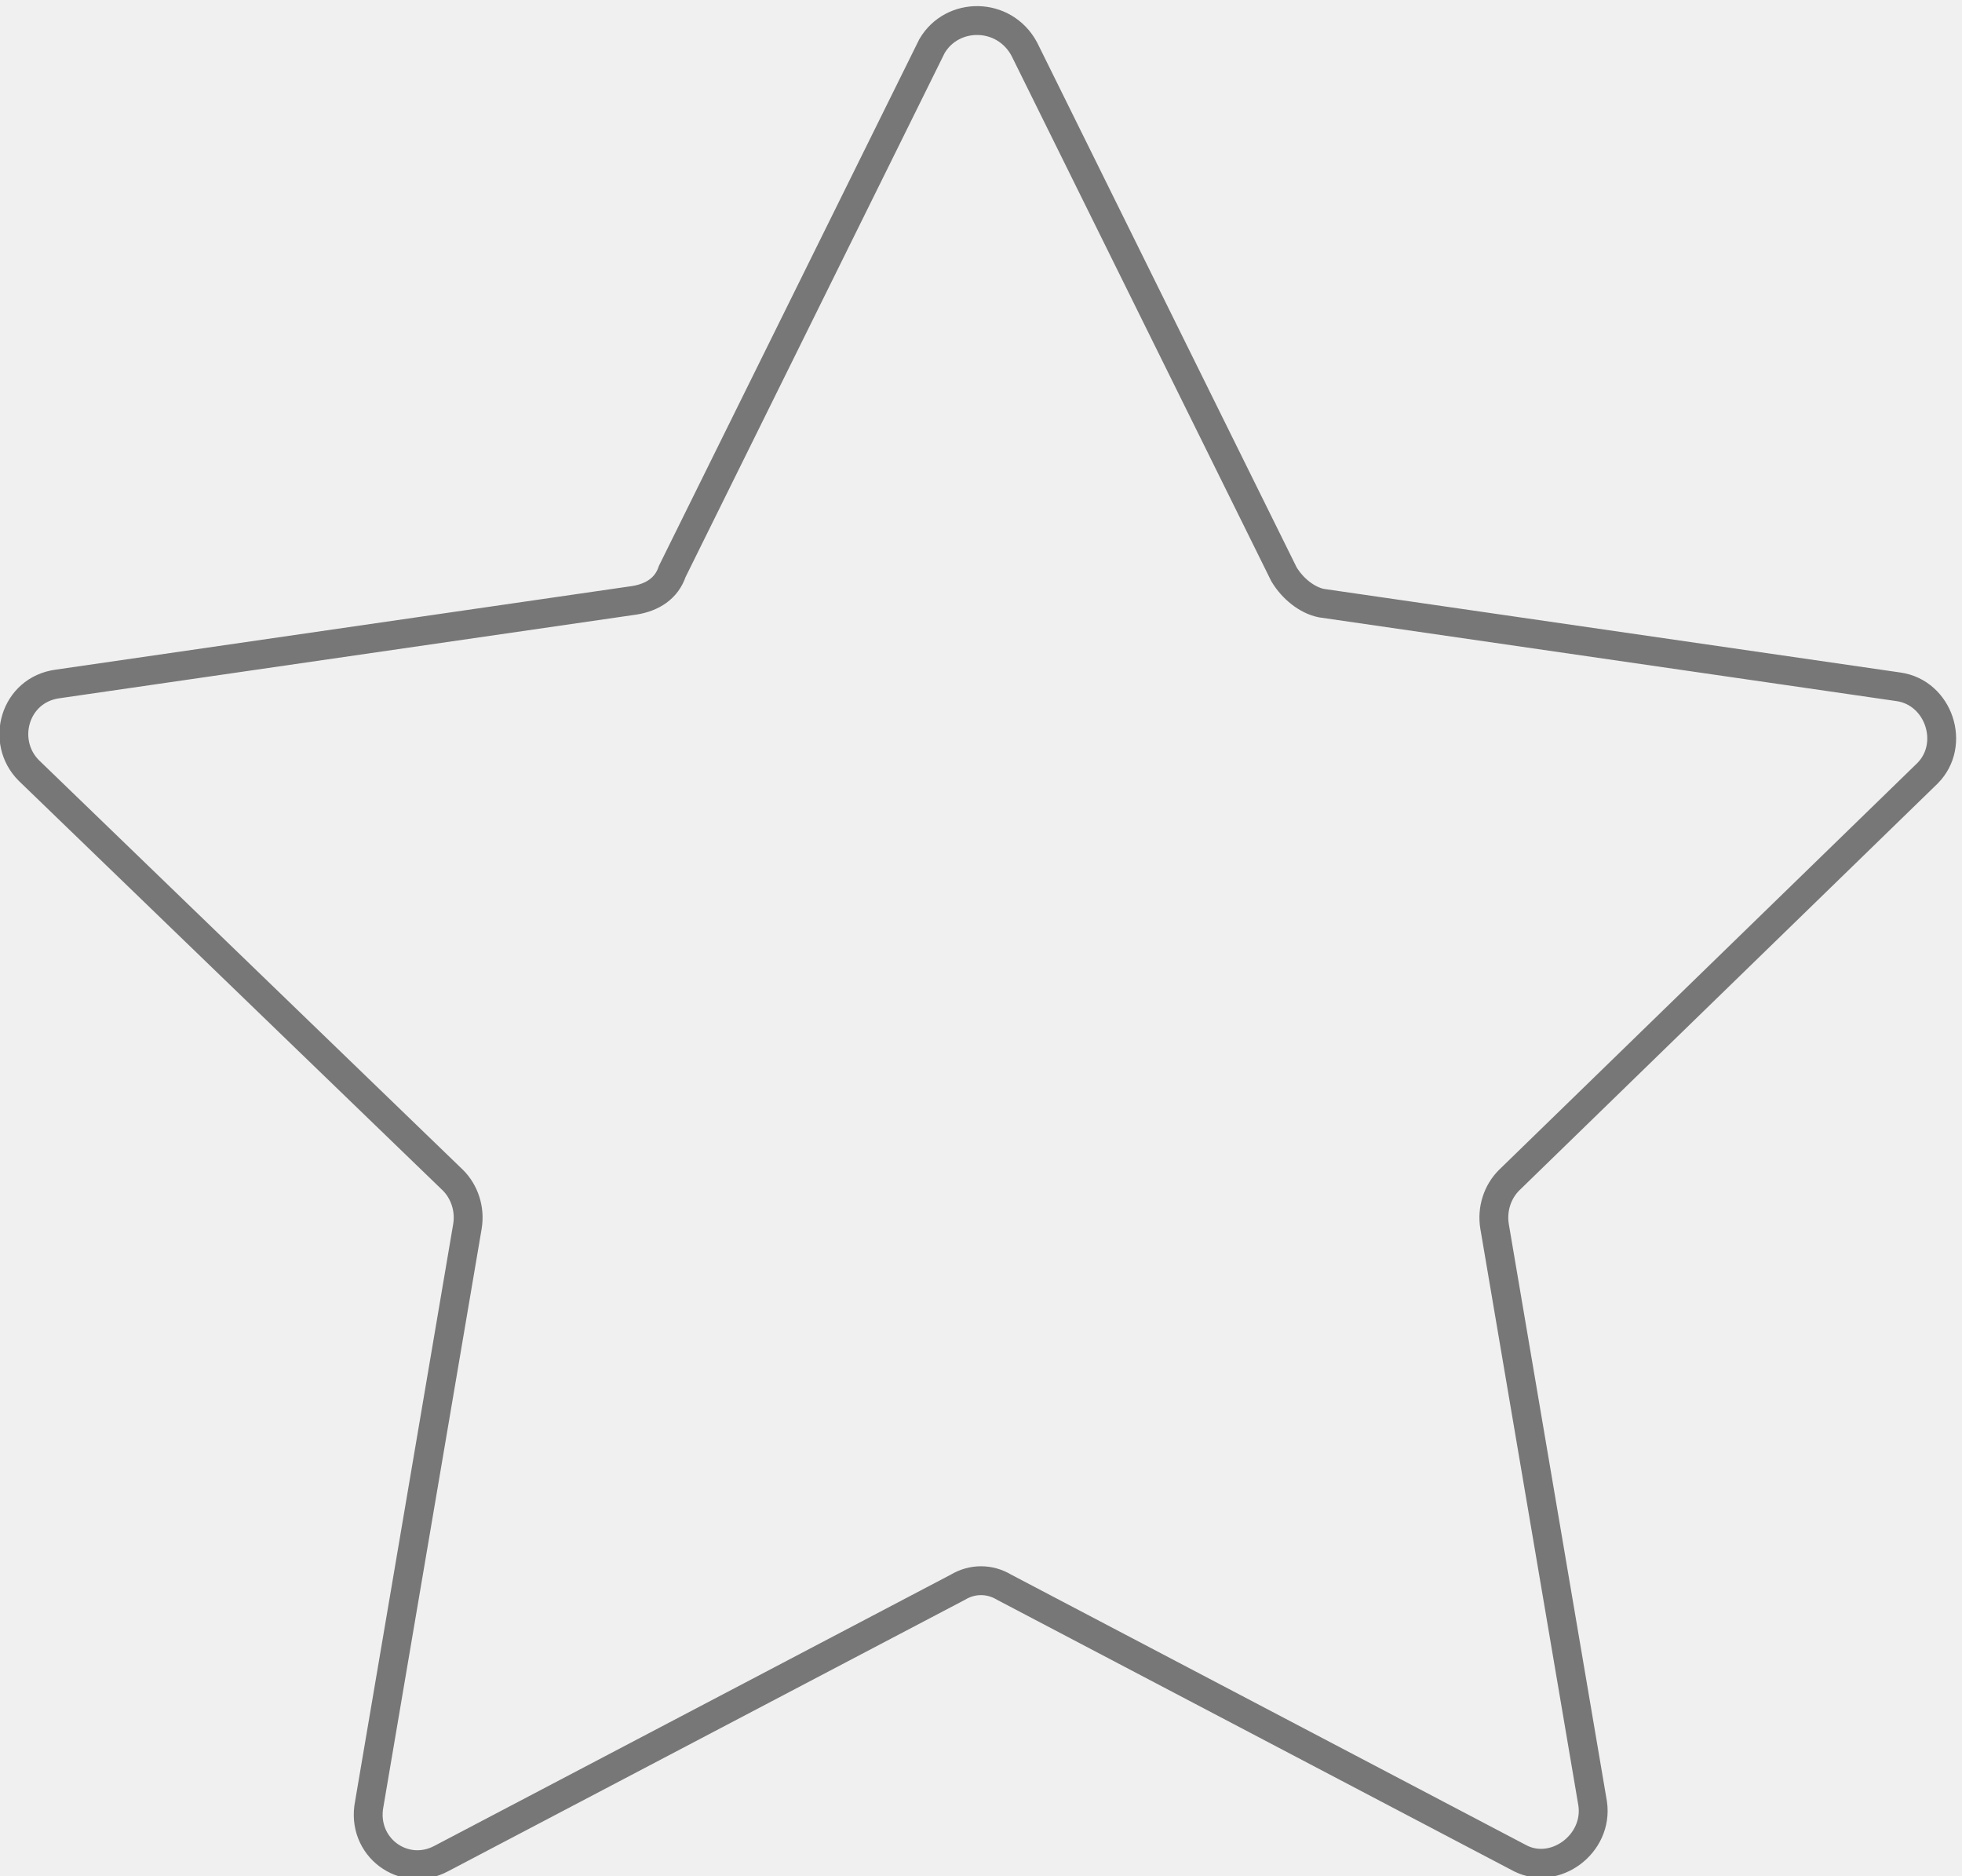
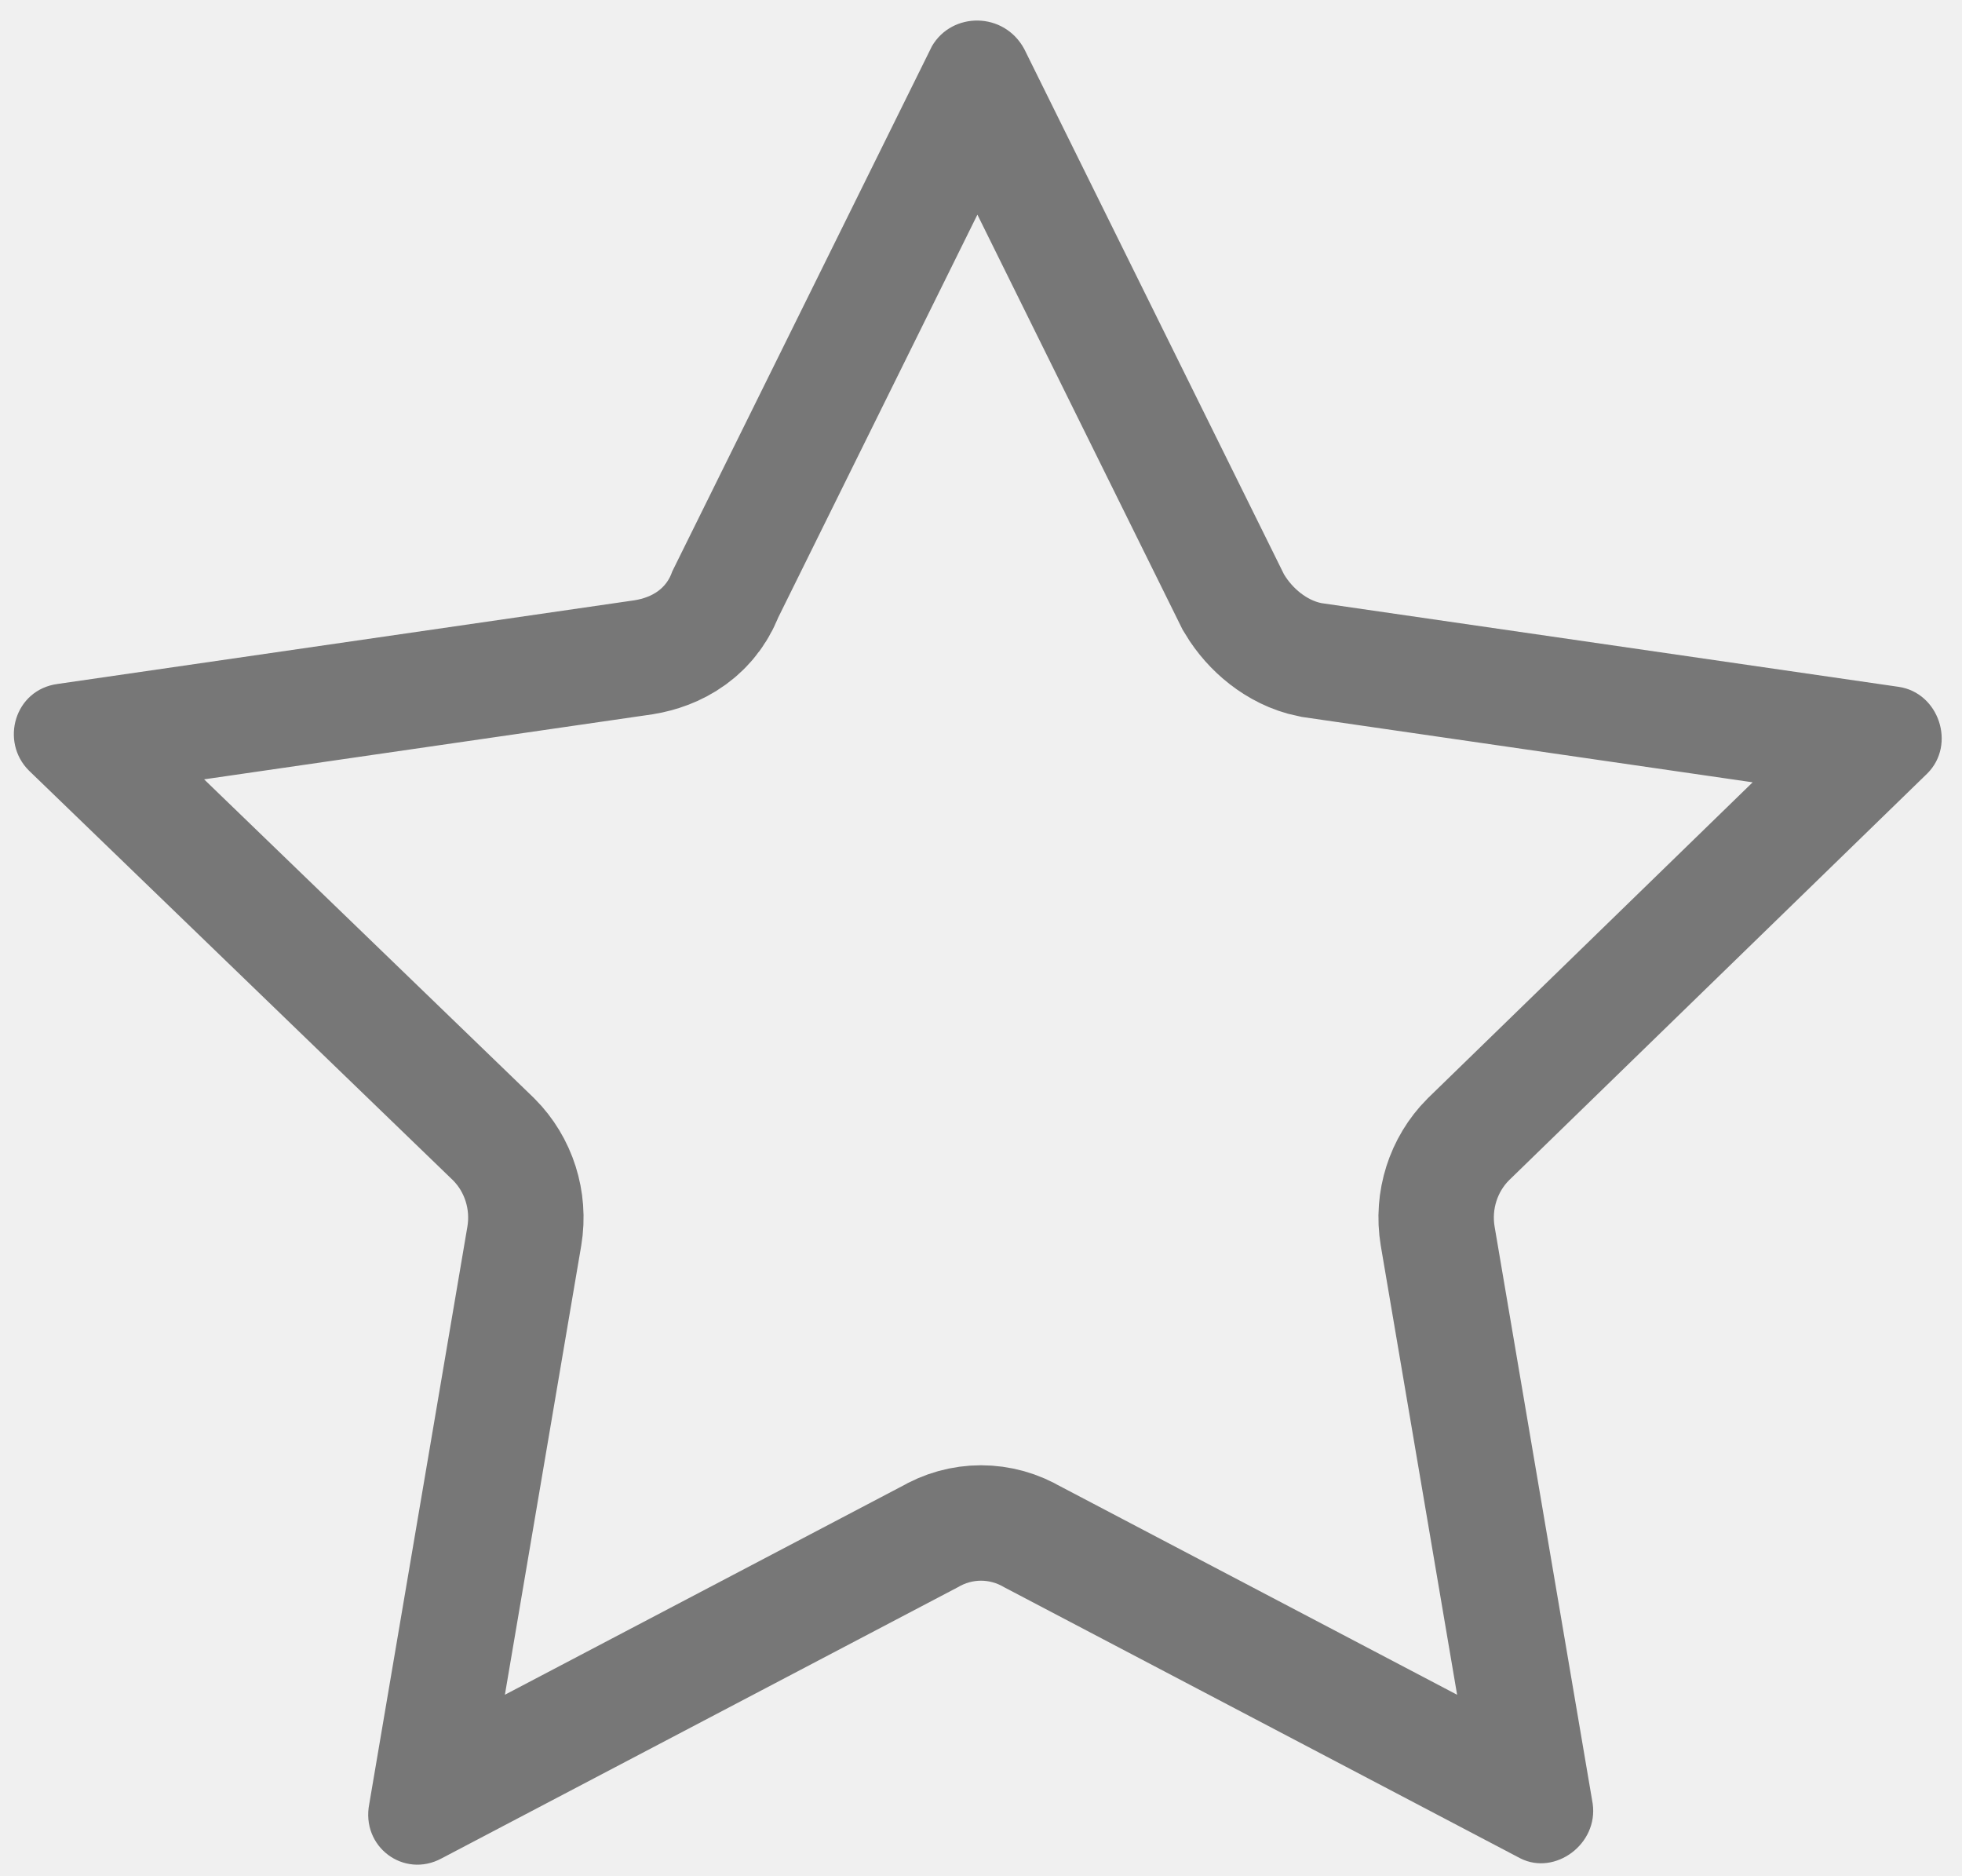
- <svg xmlns="http://www.w3.org/2000/svg" width="68px" height="65px" viewBox="0 0 68 65" version="1.1">
-   <defs />
-   <g id="Icons" stroke="#777777" stroke-width="1" fill="none" fill-rule="evenodd">
-     <g id="noun_537691_3EB995" fill="none">
-       <g id="Group">
-         <path d="M35.5,1.7 L44.5,19.9 C44.8,20.4 45.3,20.8 45.8,20.9 L65.8,23.8 C67.2,24 67.8,25.8 66.8,26.8 L52.3,40.9 C51.9,41.3 51.7,41.9 51.8,42.5 L55.2,62.5 C55.4,63.9 53.9,65 52.7,64.4 L34.8,55 C34.3,54.7 33.7,54.7 33.2,55 L15.3,64.4 C14,65.1 12.5,64 12.8,62.5 L16.2,42.5 C16.3,41.9 16.1,41.3 15.7,40.9 L1,26.7 C-1.24344979e-14,25.7 0.5,23.9 2,23.7 L22,20.8 C22.6,20.7 23.1,20.4 23.3,19.8 L32.3,1.6 C33,0.4 34.8,0.4 35.5,1.7 L35.5,1.7 Z" id="Shape" />
+ <svg xmlns="http://www.w3.org/2000/svg" xmlns:xlink="http://www.w3.org/1999/xlink" width="68px" height="65px" viewBox="0 0 68 65" version="1.1">
+   <defs>
+     <path d="M44.5,19.9 C44.8,20.4 45.3,20.8 45.8,20.9 L65.8,23.8 C67.2,24 67.8,25.8 66.8,26.8 L52.3,40.9 C51.9,41.3 51.7,41.9 51.8,42.5 L55.2,62.5 C55.4,63.9 53.9,65 52.7,64.4 L34.8,55 C34.3,54.7 33.7,54.7 33.2,55 L15.3,64.4 C14,65.1 12.5,64 12.8,62.5 L16.2,42.5 C16.3,41.9 16.1,41.3 15.7,40.9 L1,26.7 C-1.24344979e-14,25.7 0.5,23.9 2,23.7 L22,20.8 C22.6,20.7 23.1,20.4 23.3,19.8 L32.3,1.6 C33,0.4 34.8,0.4 35.5,1.7 L44.5,19.9 Z" id="path-1" />
+     <mask id="mask-2" maskContentUnits="userSpaceOnUse" maskUnits="objectBoundingBox" x="0" y="0" width="66.817" height="63.904" fill="white">
+       <use xlink:href="#path-1" />
+     </mask>
+   </defs>
+   <g id="Page-1" stroke="none" stroke-width="1" fill="none" fill-rule="evenodd">
+     <g id="star_empty_grey" stroke-width="8" stroke="#777777">
+       <g id="noun_537691_3EB995">
+         <g id="Icons">
+           <g id="noun_537691_3EB995">
+             <g id="Group">
+               <use id="Shape" mask="url(#mask-2)" xlink:href="#path-1" />
+             </g>
+           </g>
+         </g>
      </g>
    </g>
  </g>
</svg>
